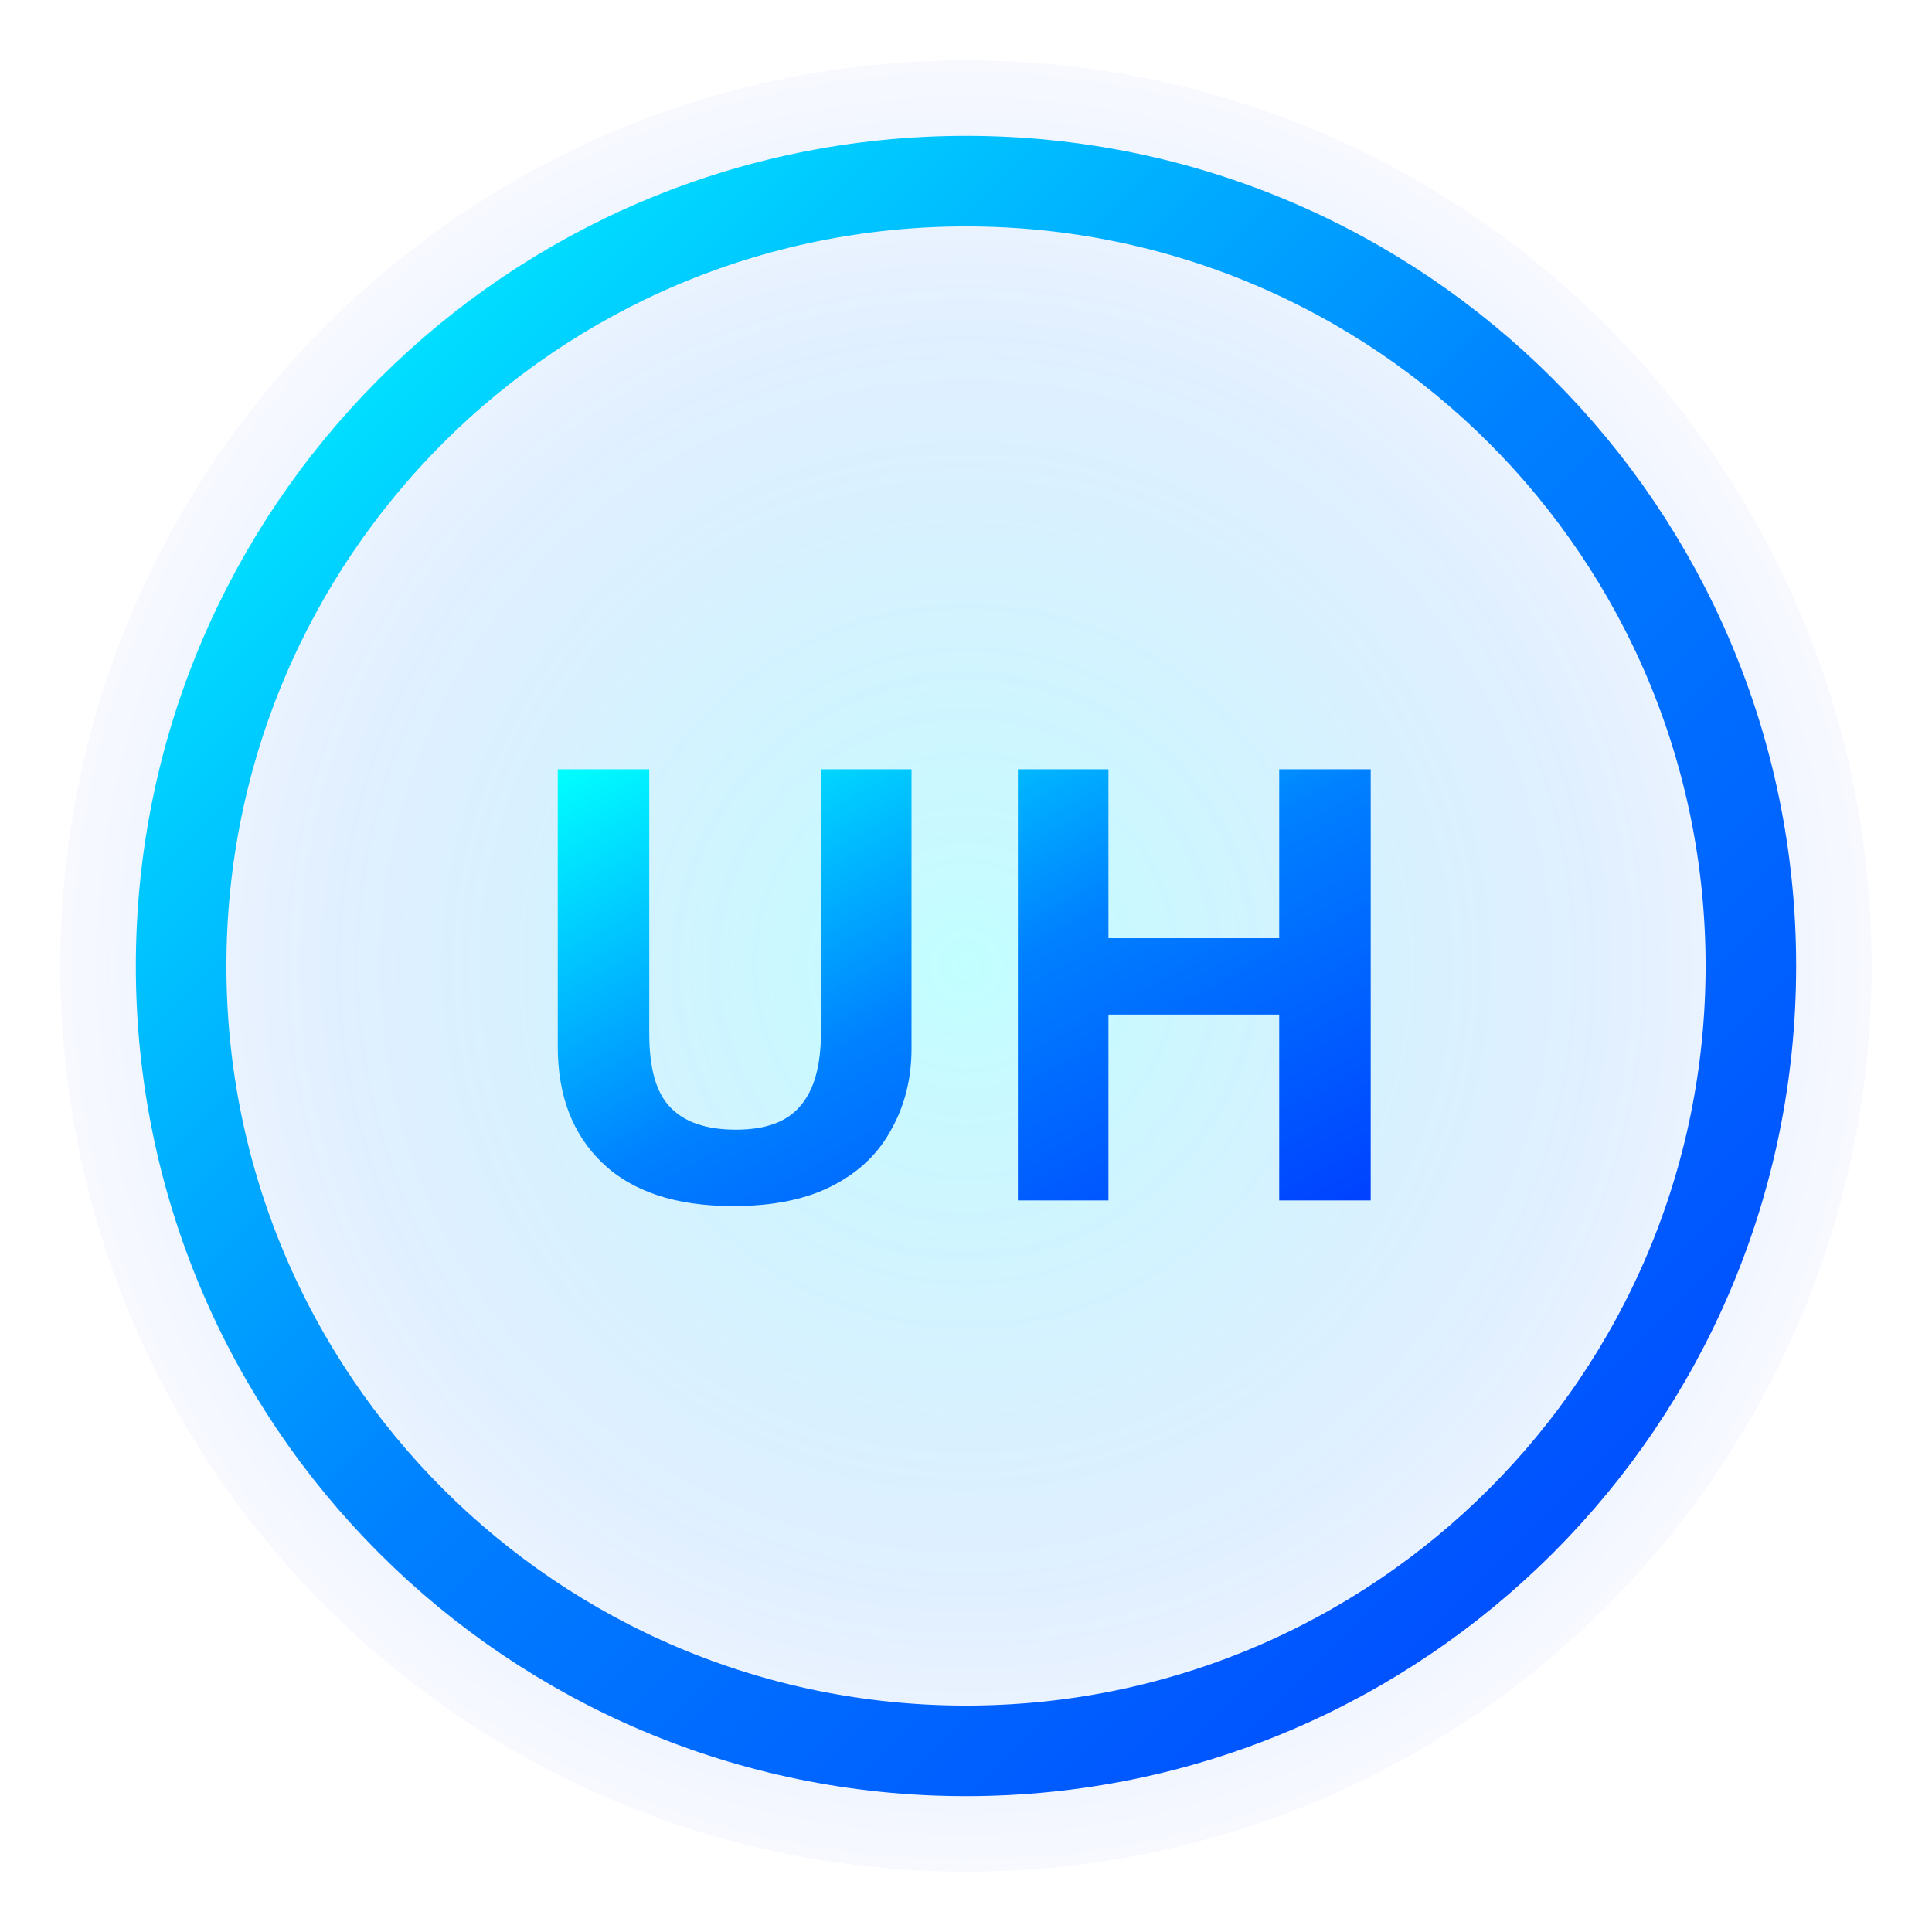
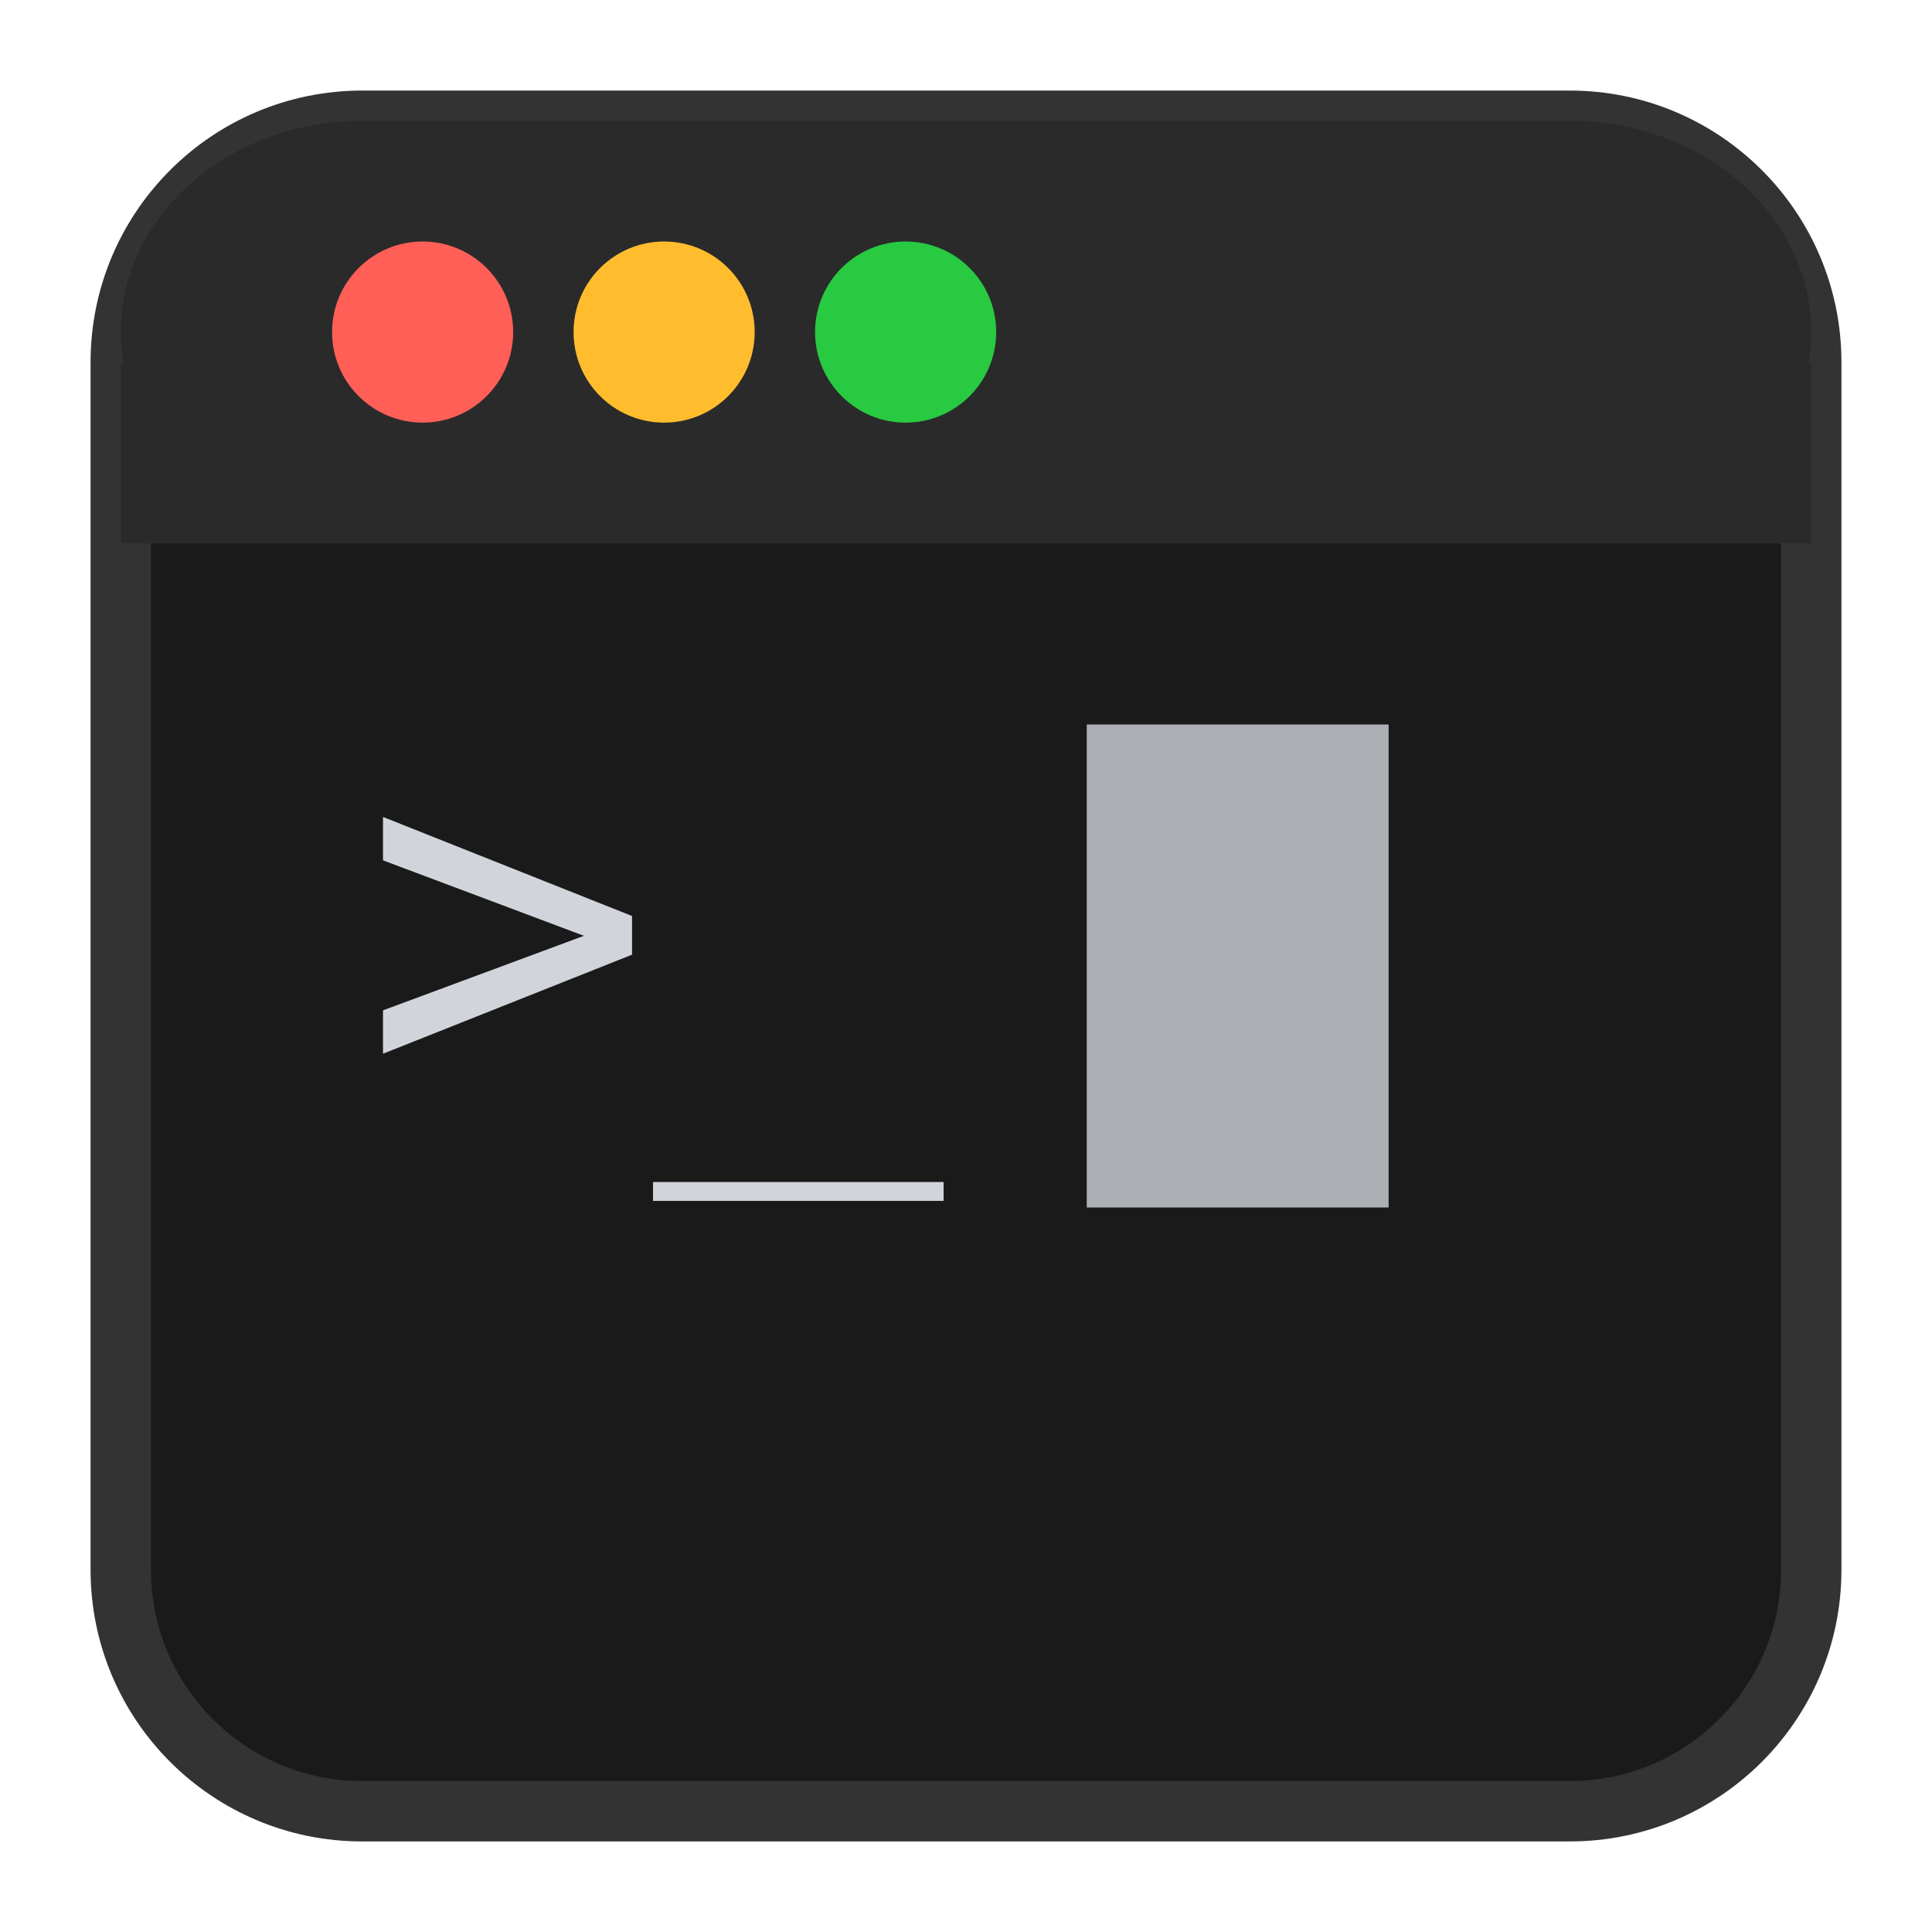
- <svg xmlns="http://www.w3.org/2000/svg" width="32" height="32" viewBox="0 0 32 32">
-   <defs>
-     <linearGradient id="blueGradient" x1="0%" y1="0%" x2="100%" y2="100%">
-       <stop offset="0%" style="stop-color:#00ffff;stop-opacity:1" />
-       <stop offset="50%" style="stop-color:#0080ff;stop-opacity:1" />
-       <stop offset="100%" style="stop-color:#0040ff;stop-opacity:1" />
-     </linearGradient>
-     <radialGradient id="glowGradient" cx="50%" cy="50%" r="50%">
-       <stop offset="0%" style="stop-color:#00ffff;stop-opacity:0.8" />
-       <stop offset="70%" style="stop-color:#0080ff;stop-opacity:0.4" />
-       <stop offset="100%" style="stop-color:#0040ff;stop-opacity:0.1" />
-     </radialGradient>
-   </defs>
-   <circle cx="16" cy="16" r="15" fill="url(#glowGradient)" opacity="0.3" />
-   <circle cx="16" cy="16" r="13" fill="none" stroke="url(#blueGradient)" stroke-width="1.5" />
-   <text x="16" y="16" font-family="Arial Black, sans-serif" font-size="10" font-weight="900" fill="url(#blueGradient)" text-anchor="middle" dominant-baseline="central">UH</text>
+ <svg xmlns="http://www.w3.org/2000/svg" viewBox="0 0 32 32">
+   <rect x="2" y="2" width="28" height="28" rx="4" fill="#1a1a1a" stroke="#333" stroke-width="1" />
+   <rect x="2" y="2" width="28" height="7" rx="4" fill="#2a2a2a" />
+   <rect x="2" y="6" width="28" height="3" fill="#2a2a2a" />
+   <circle cx="7" cy="5.5" r="1.5" fill="#ff5f56" />
+   <circle cx="11" cy="5.5" r="1.5" fill="#ffbd2e" />
+   <circle cx="15" cy="5.5" r="1.5" fill="#27ca40" />
+   <text x="6" y="18" font-family="monospace" font-size="8" fill="#d1d5db">&gt;_</text>
+   <rect x="18" y="12" width="5" height="8" fill="#d1d5db" opacity="0.8" />
</svg>
